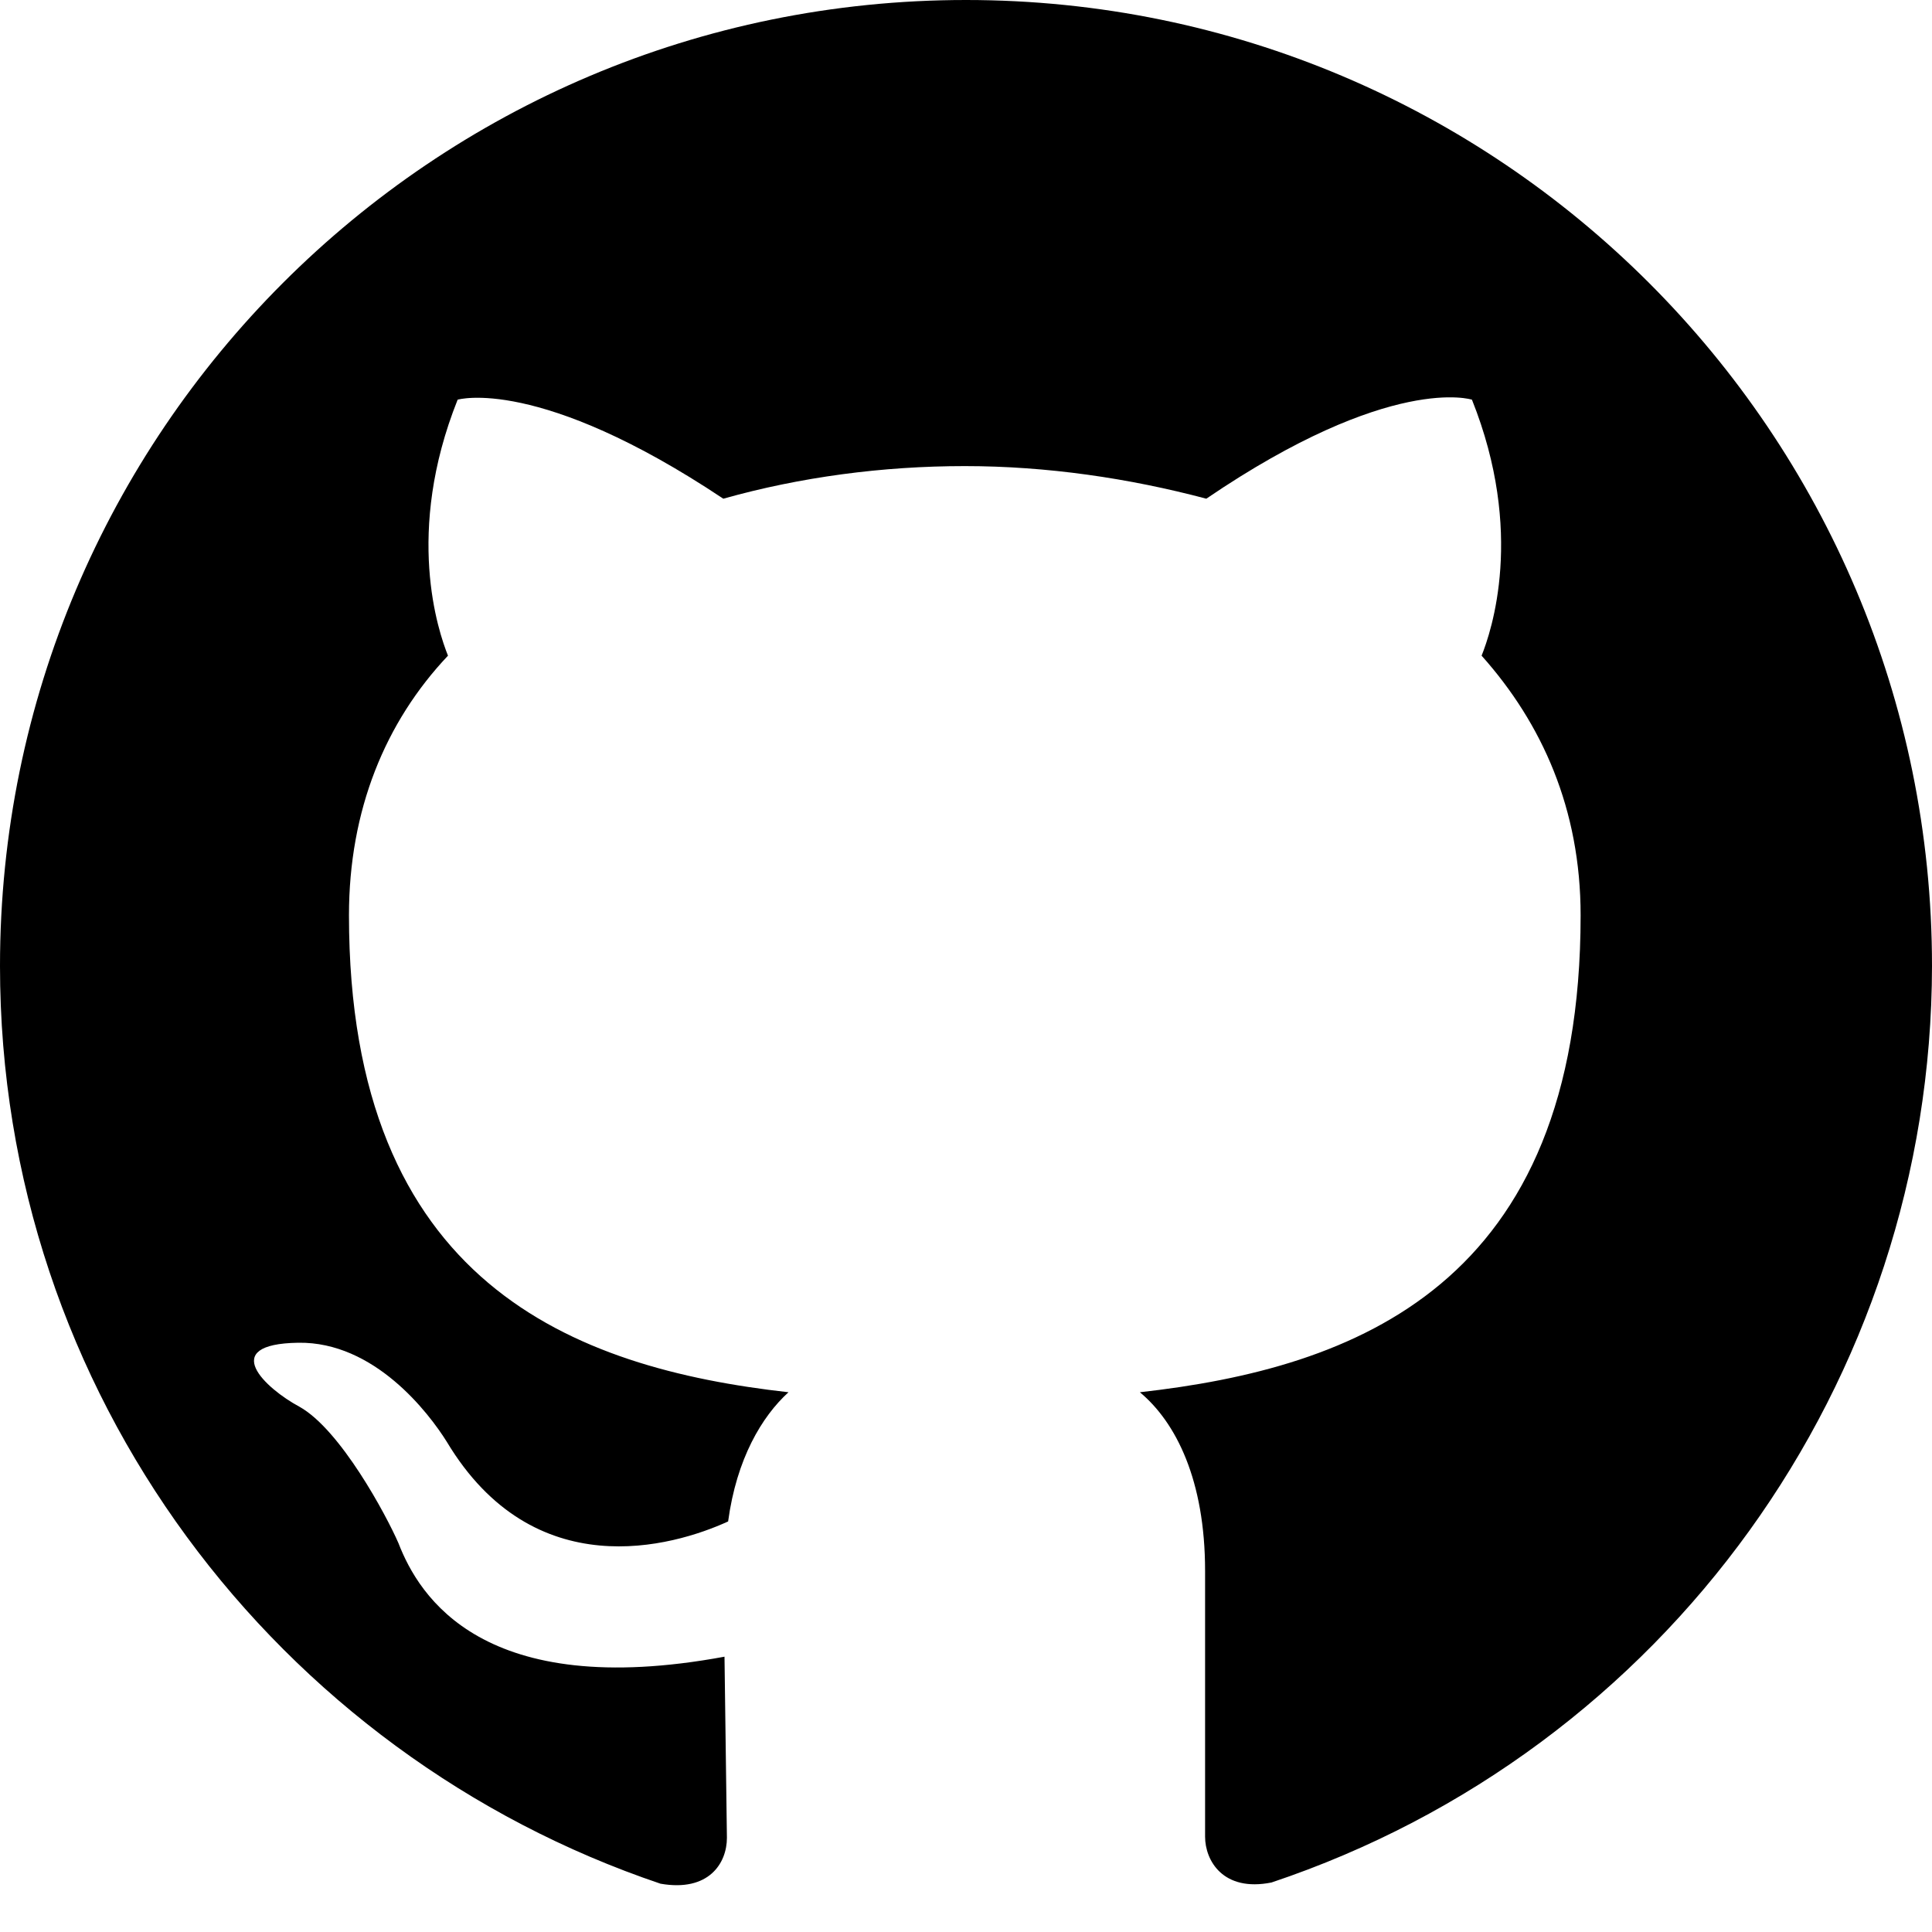
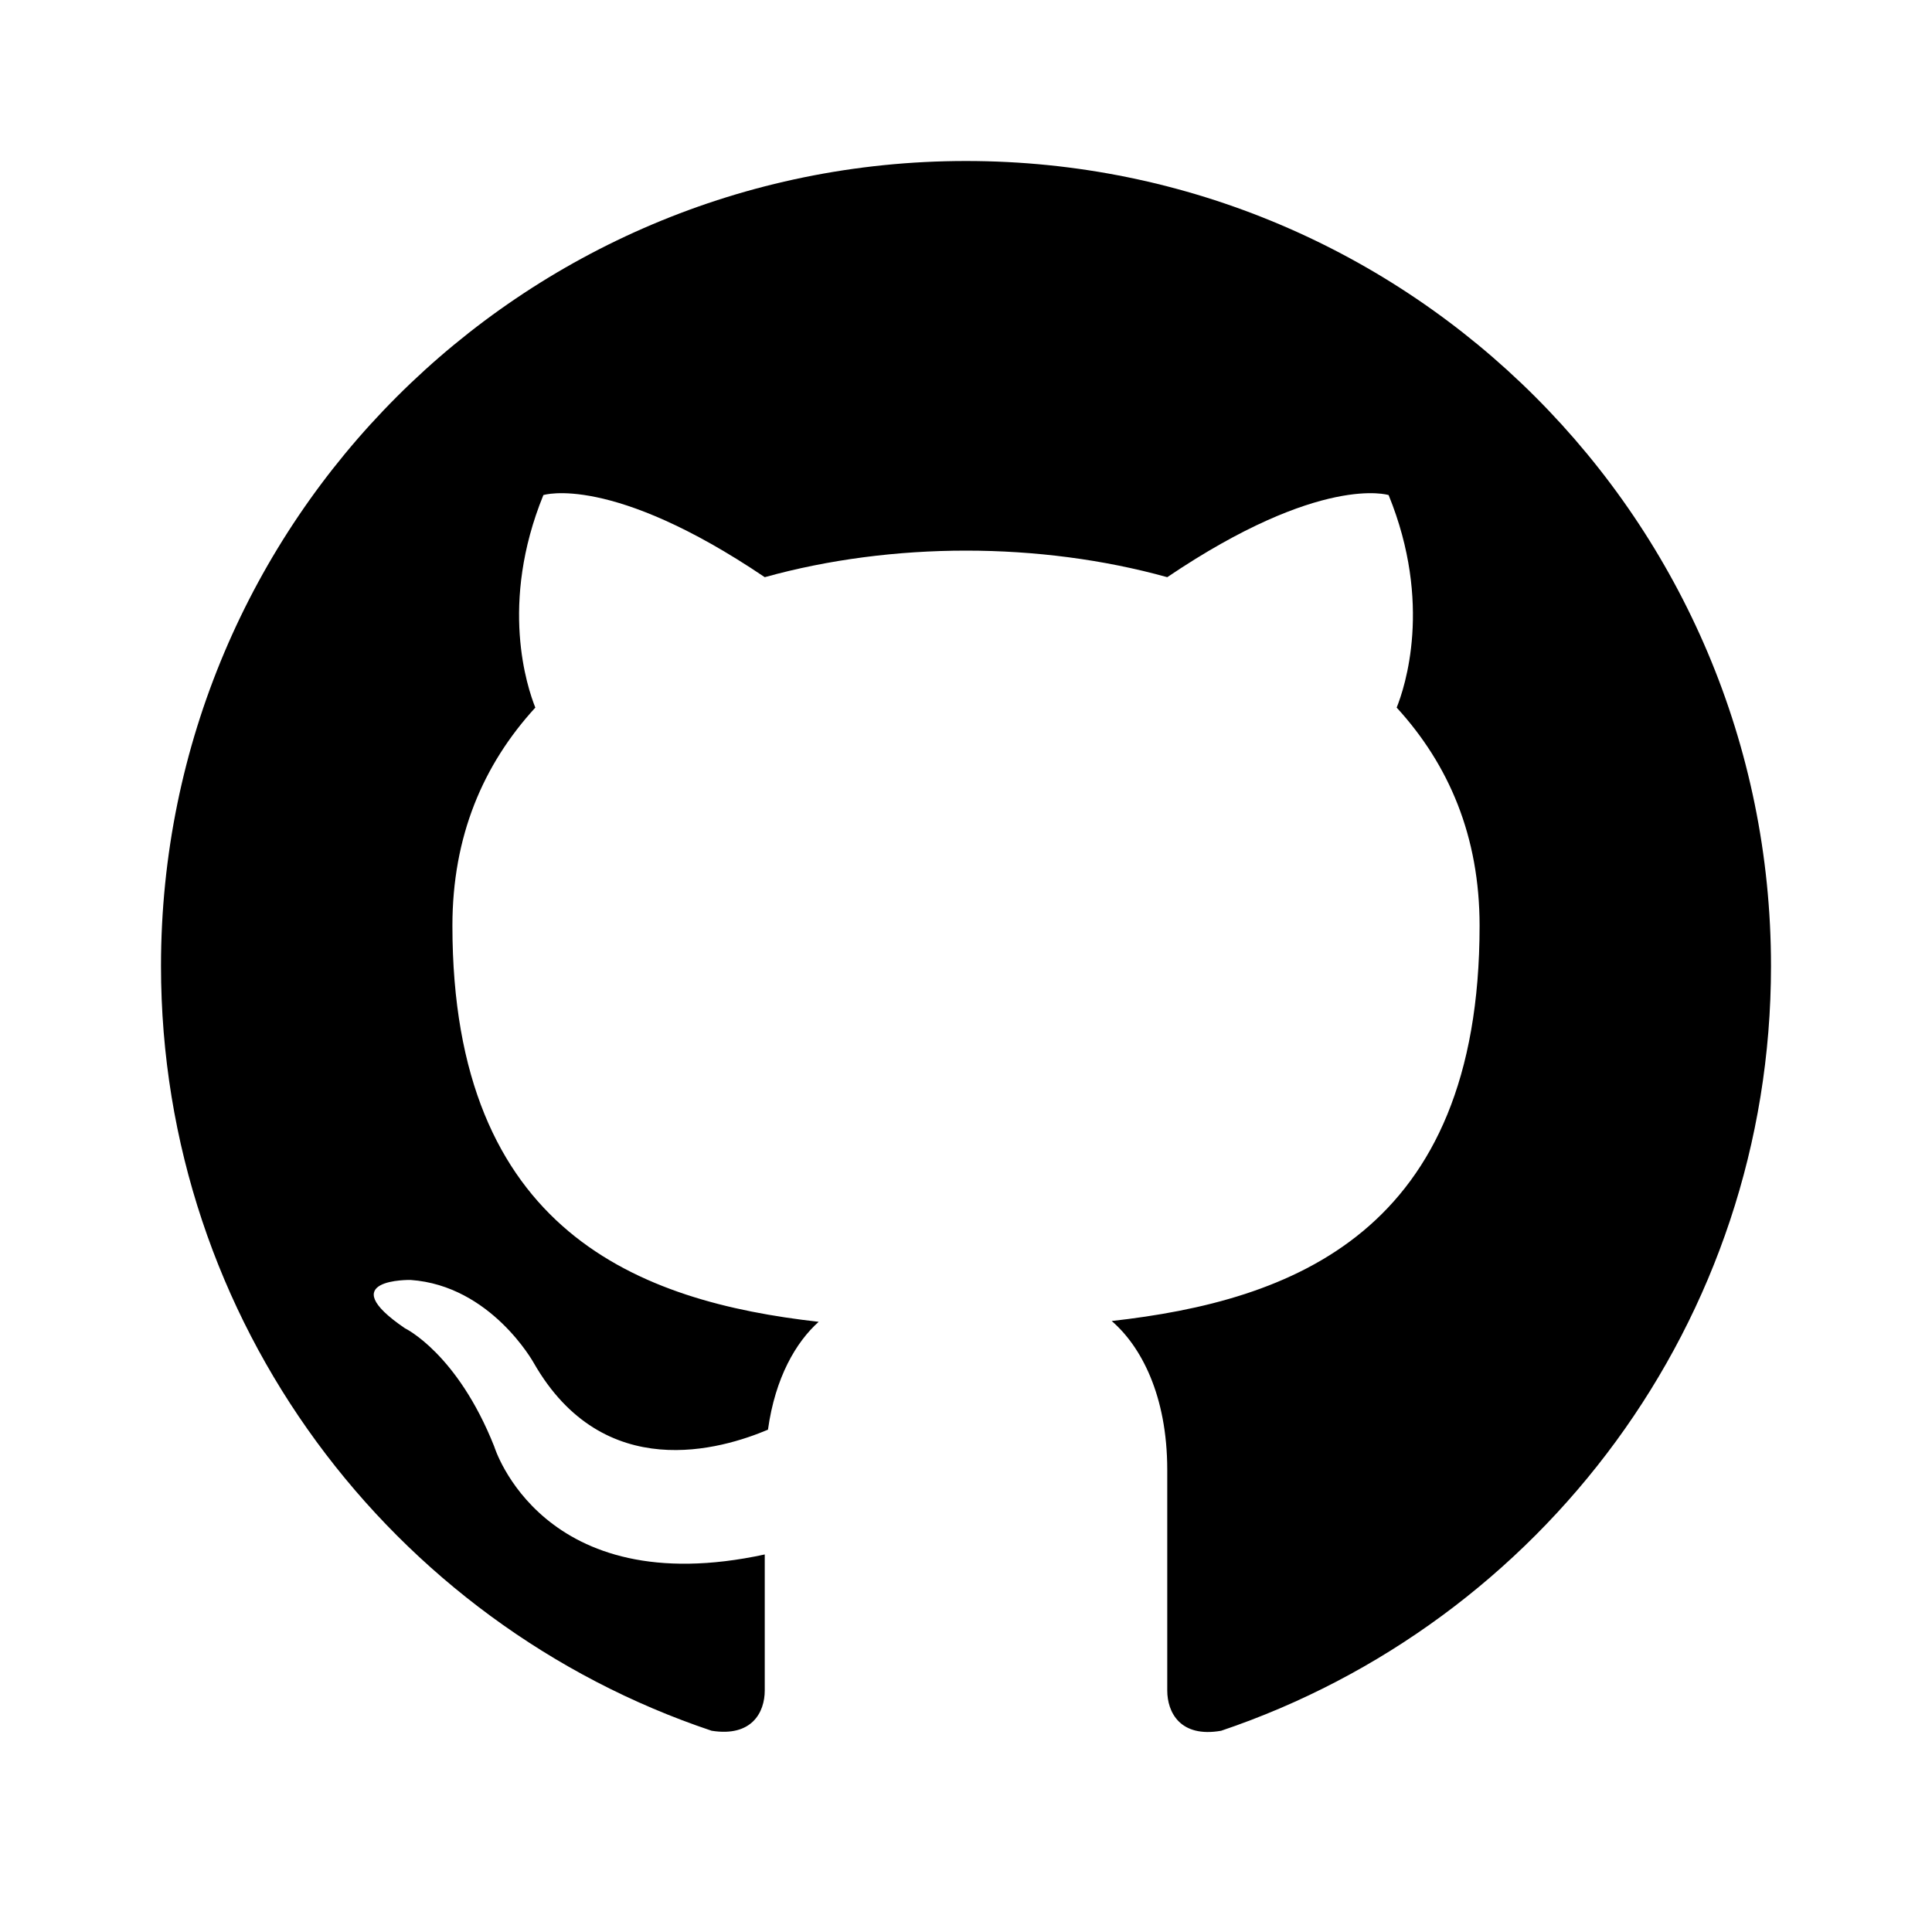
- <svg xmlns="http://www.w3.org/2000/svg" width="16" height="16">
-   <path fill-rule="evenodd" d="M8 0a8 8 0 0 0-8 8c0 3.54 2.3 6.53 5.47 7.6.4.07.55-.17.55-.38L6 13.72c-2 .37-2.53-.5-2.7-.94-.1-.23-.48-.94-.82-1.13-.28-.15-.68-.52-.01-.53.63-.01 1.08.58 1.23.82.72 1.2 1.87.87 2.33.66.07-.52.28-.87.5-1.07-1.78-.2-3.64-.9-3.64-3.95 0-.87.3-1.6.82-2.15-.08-.2-.36-1.02.08-2.12 0 0 .67-.2 2.2.82.64-.18 1.32-.27 2-.27s1.36.1 2 .27c1.53-1.04 2.2-.82 2.2-.82.44 1.1.16 1.92.08 2.12.5.56.82 1.27.82 2.15 0 3.07-1.87 3.75-3.65 3.95.3.25.54.73.54 1.48v2.2c0 .2.15.46.55.38A8.013 8.013 0 0 0 16 8a8 8 0 0 0-8-8z" />
+ <svg xmlns="http://www.w3.org/2000/svg" width="1em" height="1em" preserveAspectRatio="xMidYMid meet" viewBox="0 0 24 24">
+   <path d="M12 2A10 10 0 0 0 2 12c0 4.42 2.87 8.17 6.84 9.5c.5.08.66-.23.66-.5v-1.69c-2.77.6-3.36-1.34-3.36-1.34c-.46-1.16-1.11-1.47-1.11-1.47c-.91-.62.07-.6.07-.6c1 .07 1.53 1.03 1.53 1.03c.87 1.52 2.34 1.07 2.91.83c.09-.65.35-1.09.63-1.34c-2.22-.25-4.55-1.11-4.55-4.92c0-1.11.38-2 1.03-2.71c-.1-.25-.45-1.29.1-2.64c0 0 .84-.27 2.75 1.02c.79-.22 1.65-.33 2.5-.33c.85 0 1.71.11 2.5.33c1.91-1.29 2.75-1.02 2.75-1.02c.55 1.35.2 2.39.1 2.64c.65.71 1.03 1.6 1.03 2.71c0 3.82-2.34 4.66-4.57 4.91c.36.31.69.92.69 1.85V21c0 .27.16.59.67.5C19.14 20.16 22 16.42 22 12A10 10 0 0 0 12 2z" fill="black" />
</svg>
